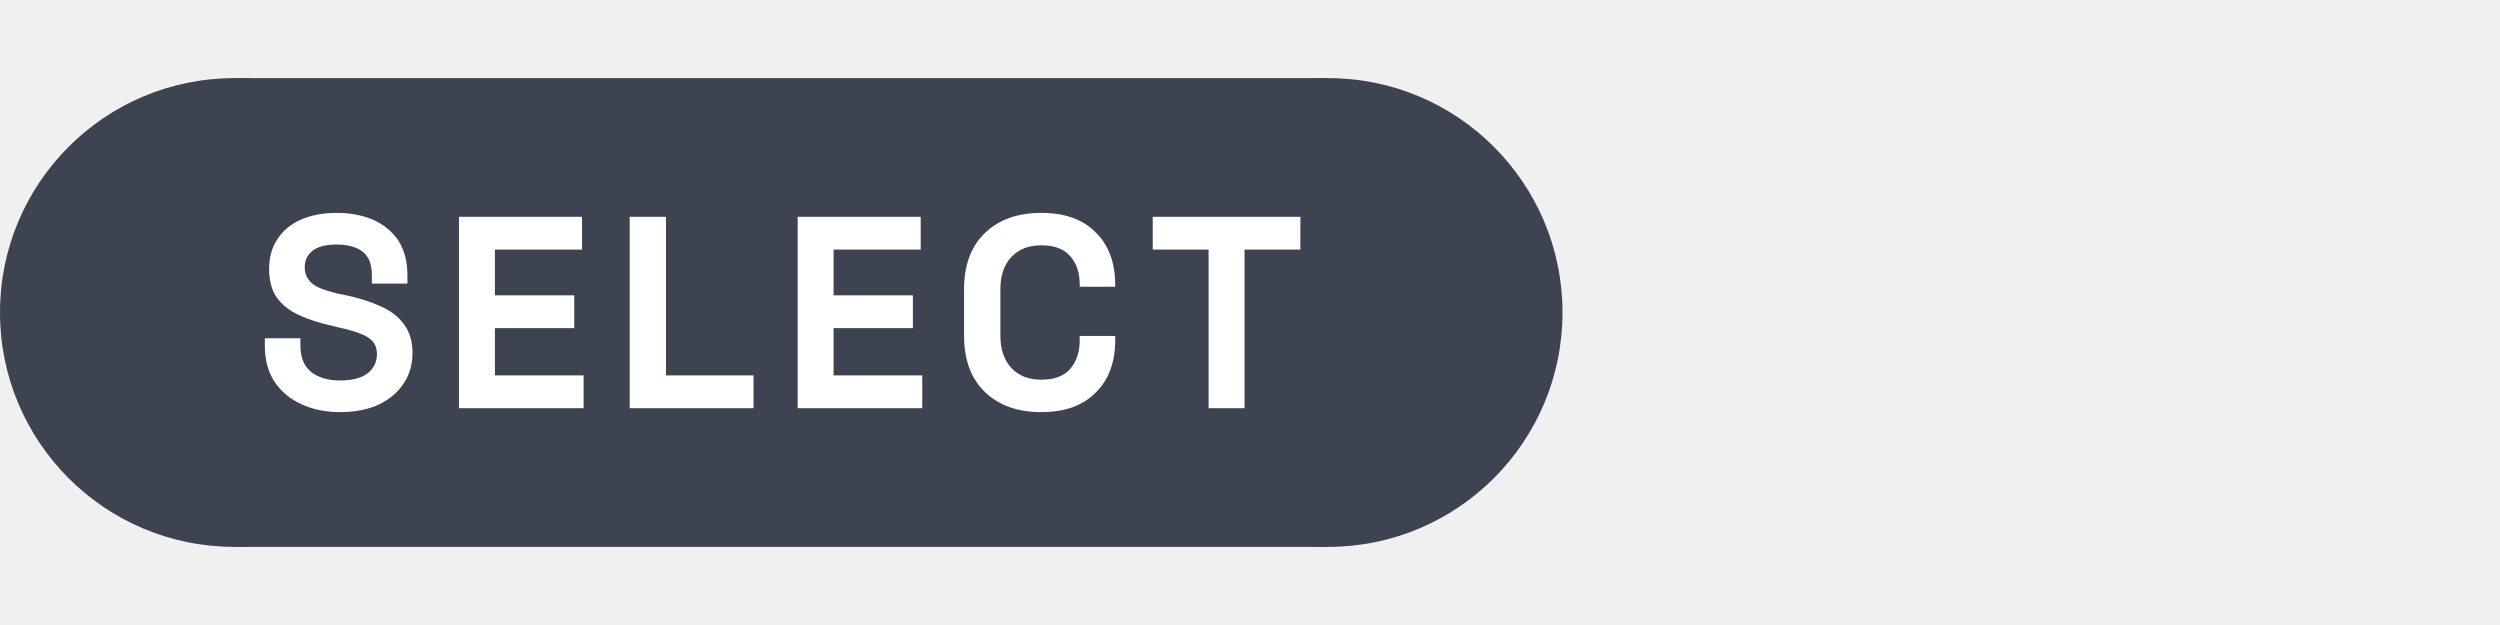
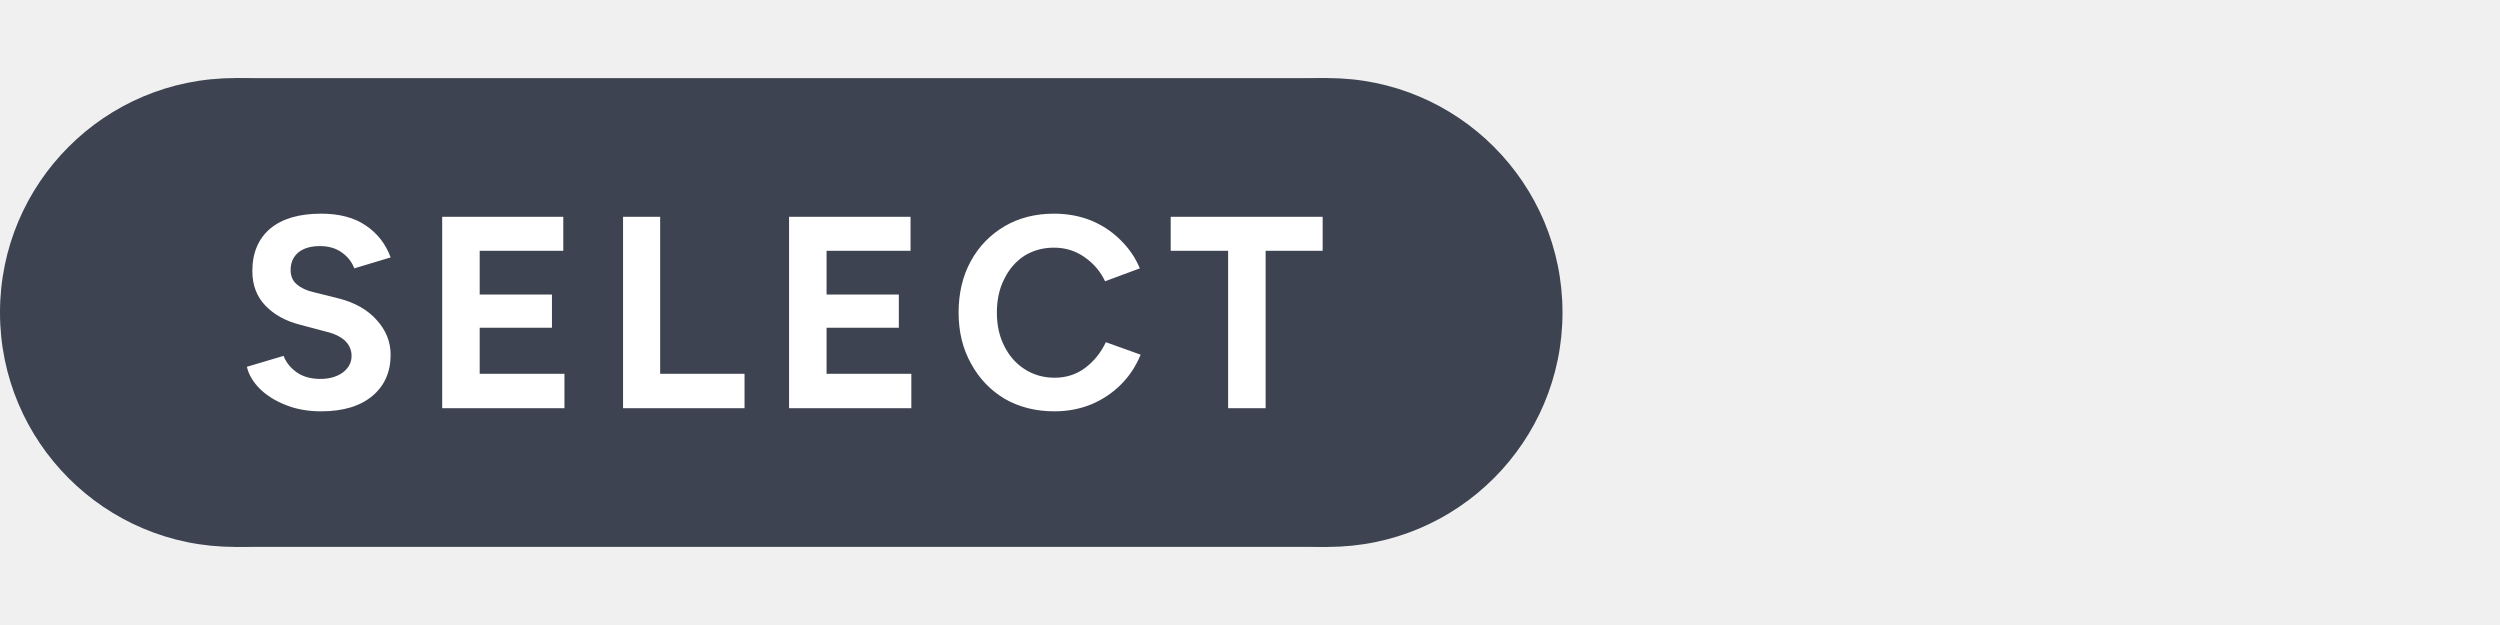
<svg xmlns="http://www.w3.org/2000/svg" width="64" height="16" viewBox="0 0 64 16">
  <rect x="6" y="2" width="28" height="12" fill="#3d4350" />
  <circle cx="6" cy="8" r="6" fill="#3d4350" />
  <circle cx="34" cy="8" r="6" fill="#3d4350" />
-   <path d="M8.71 10.55Q8.14 10.55 7.70 10.34Q7.27 10.14 7.02 9.76Q6.78 9.39 6.78 8.85L6.78 8.66L7.69 8.66L7.69 8.85Q7.69 9.29 7.96 9.52Q8.24 9.74 8.71 9.74Q9.18 9.74 9.42 9.55Q9.65 9.36 9.65 9.06Q9.65 8.86 9.53 8.73Q9.42 8.61 9.20 8.53Q8.98 8.45 8.66 8.38L8.50 8.34Q8 8.23 7.64 8.06Q7.28 7.89 7.08 7.61Q6.89 7.33 6.89 6.88Q6.89 6.43 7.11 6.11Q7.32 5.79 7.71 5.62Q8.10 5.45 8.62 5.45Q9.15 5.45 9.56 5.63Q9.96 5.81 10.20 6.16Q10.43 6.52 10.43 7.05L10.43 7.26L9.52 7.26L9.52 7.05Q9.52 6.77 9.42 6.60Q9.31 6.42 9.10 6.34Q8.90 6.26 8.62 6.26Q8.20 6.26 8 6.42Q7.80 6.58 7.80 6.85Q7.80 7.03 7.90 7.16Q7.99 7.29 8.18 7.37Q8.37 7.45 8.66 7.52L8.82 7.55Q9.35 7.66 9.74 7.84Q10.13 8.01 10.34 8.30Q10.56 8.59 10.56 9.04Q10.56 9.48 10.33 9.82Q10.11 10.16 9.69 10.36Q9.27 10.55 8.71 10.55 M14.94 10.45L11.75 10.45L11.75 5.55L14.90 5.55L14.90 6.39L12.67 6.39L12.67 7.56L14.70 7.56L14.70 8.40L12.67 8.40L12.67 9.61L14.94 9.61 M19.29 10.45L16.12 10.45L16.12 5.55L17.05 5.55L17.05 9.61L19.29 9.61 M23.61 10.45L20.42 10.45L20.42 5.55L23.57 5.55L23.57 6.39L21.34 6.39L21.34 7.56L23.37 7.56L23.37 8.40L21.34 8.40L21.34 9.61L23.61 9.61 M26.66 10.55Q25.75 10.55 25.22 10.04Q24.68 9.53 24.68 8.59L24.68 7.41Q24.68 6.47 25.22 5.96Q25.75 5.45 26.66 5.45Q27.56 5.45 28.05 5.95Q28.55 6.44 28.55 7.30L28.55 7.34L27.64 7.34L27.64 7.27Q27.64 6.84 27.40 6.56Q27.16 6.28 26.66 6.28Q26.17 6.28 25.89 6.58Q25.61 6.88 25.61 7.40L25.61 8.60Q25.61 9.11 25.89 9.42Q26.17 9.72 26.66 9.72Q27.16 9.72 27.40 9.44Q27.64 9.15 27.64 8.73L27.64 8.60L28.55 8.60L28.55 8.70Q28.55 9.56 28.05 10.05Q27.56 10.55 26.66 10.55 M31.86 10.45L30.94 10.45L30.94 6.39L29.51 6.39L29.51 5.55L33.29 5.55L33.29 6.39L31.86 6.39" fill="#ffffff" />
+   <path d="M8.22 10.53Q7.72 10.53 7.32 10.37Q6.91 10.21 6.65 9.95Q6.39 9.69 6.32 9.39L7.26 9.11Q7.35 9.35 7.58 9.52Q7.81 9.69 8.16 9.70Q8.53 9.71 8.77 9.54Q9 9.37 9 9.11Q9 8.88 8.82 8.71Q8.63 8.55 8.31 8.48L7.67 8.31Q7.13 8.17 6.80 7.83Q6.46 7.48 6.46 6.94Q6.46 6.24 6.92 5.85Q7.38 5.47 8.22 5.47Q8.92 5.47 9.36 5.77Q9.81 6.07 10 6.59L9.07 6.87Q8.98 6.63 8.76 6.47Q8.53 6.30 8.19 6.30Q7.84 6.30 7.64 6.46Q7.44 6.63 7.44 6.91Q7.44 7.15 7.60 7.28Q7.76 7.42 8.03 7.48L8.67 7.64Q9.30 7.80 9.65 8.20Q10 8.59 10 9.08Q10 9.74 9.54 10.13Q9.07 10.53 8.22 10.53 M14.45 10.45L11.32 10.45L11.32 5.55L14.42 5.55L14.42 6.42L12.28 6.42L12.28 7.54L14.13 7.54L14.13 8.39L12.28 8.39L12.28 9.57L14.45 9.57 M19.06 10.45L15.95 10.45L15.95 5.55L16.90 5.55L16.90 9.57L19.06 9.57 M23.33 10.45L20.20 10.45L20.20 5.55L23.31 5.55L23.31 6.42L21.16 6.42L21.16 7.54L23.01 7.54L23.01 8.39L21.16 8.39L21.16 9.57L23.33 9.57 M26.99 10.53Q26.28 10.53 25.72 10.21Q25.17 9.88 24.86 9.31Q24.54 8.74 24.54 8Q24.54 7.26 24.85 6.69Q25.16 6.12 25.72 5.79Q26.27 5.47 26.98 5.47Q27.49 5.47 27.92 5.64Q28.36 5.82 28.68 6.14Q29.01 6.46 29.18 6.87L28.29 7.20Q28.11 6.82 27.76 6.58Q27.42 6.34 26.98 6.34Q26.56 6.34 26.22 6.55Q25.89 6.77 25.71 7.14Q25.52 7.51 25.52 8Q25.52 8.49 25.71 8.86Q25.90 9.24 26.23 9.45Q26.57 9.67 27 9.67Q27.45 9.67 27.79 9.41Q28.12 9.16 28.31 8.76L29.20 9.08Q29.02 9.52 28.70 9.84Q28.37 10.17 27.94 10.35Q27.50 10.53 26.99 10.53 M32.40 10.45L31.44 10.45L31.44 6.42L29.97 6.42L29.97 5.55L33.86 5.55L33.86 6.42L32.40 6.42" fill="#ffffff" />
</svg>
